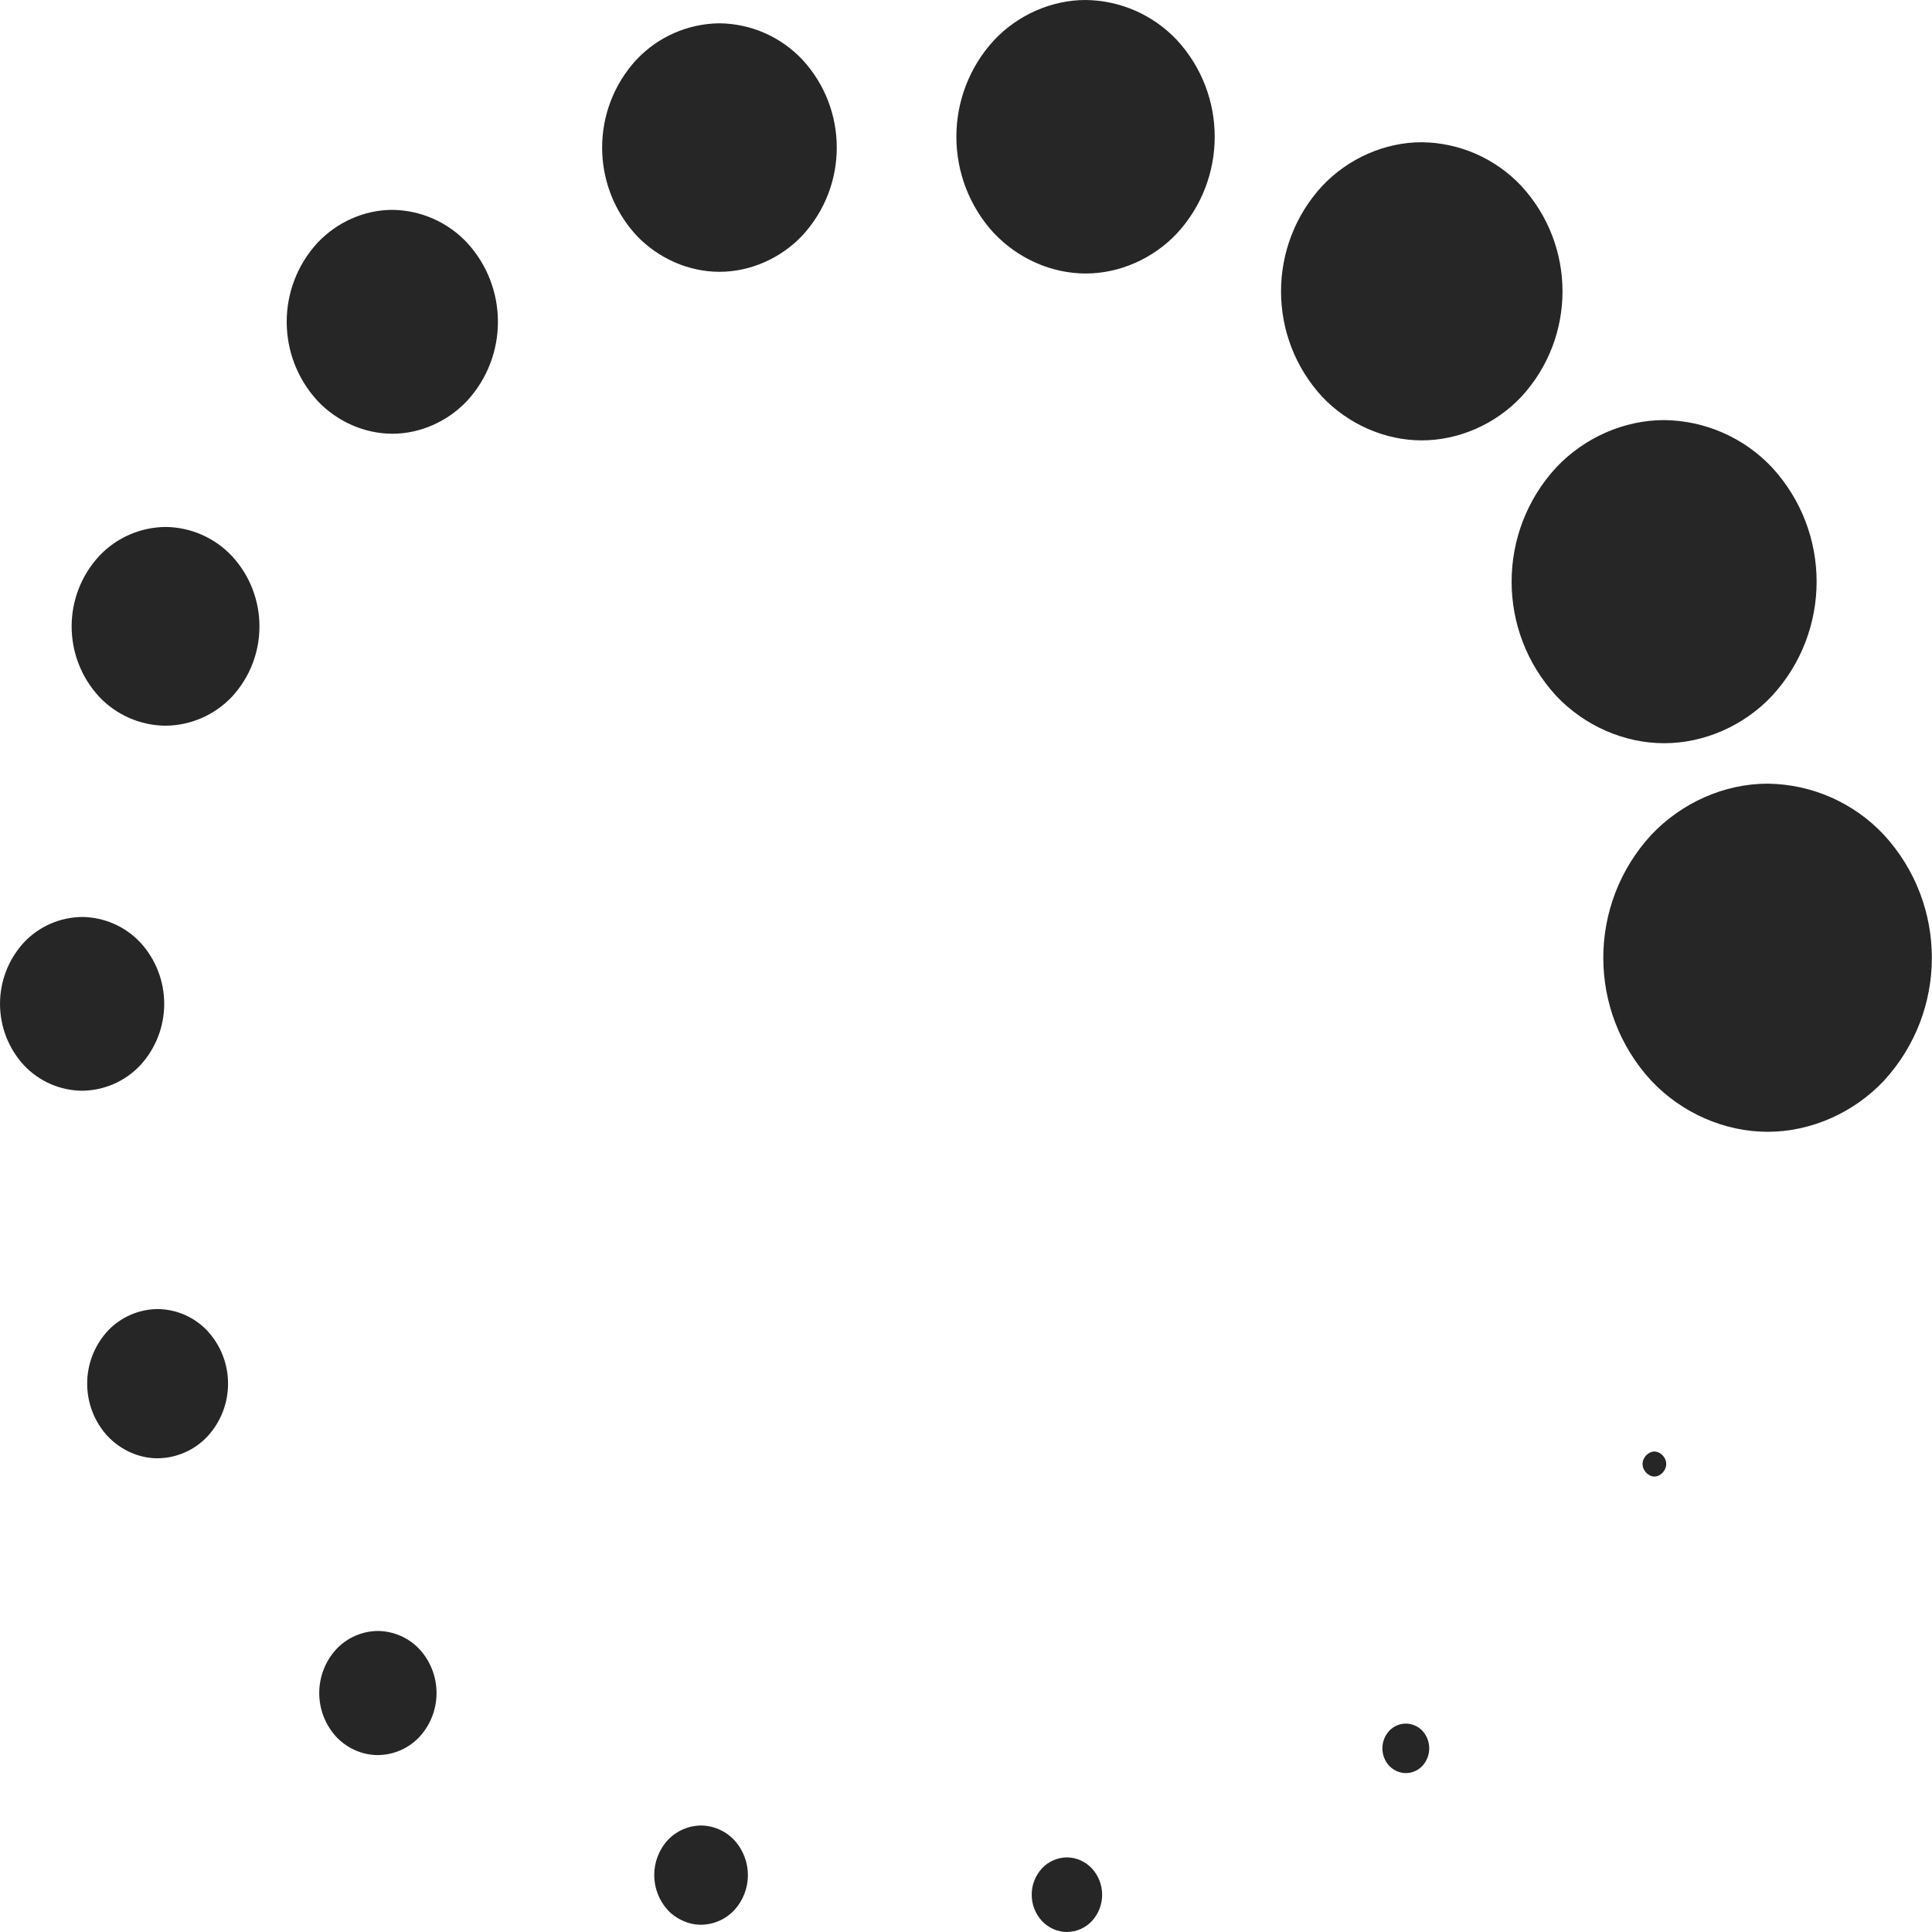
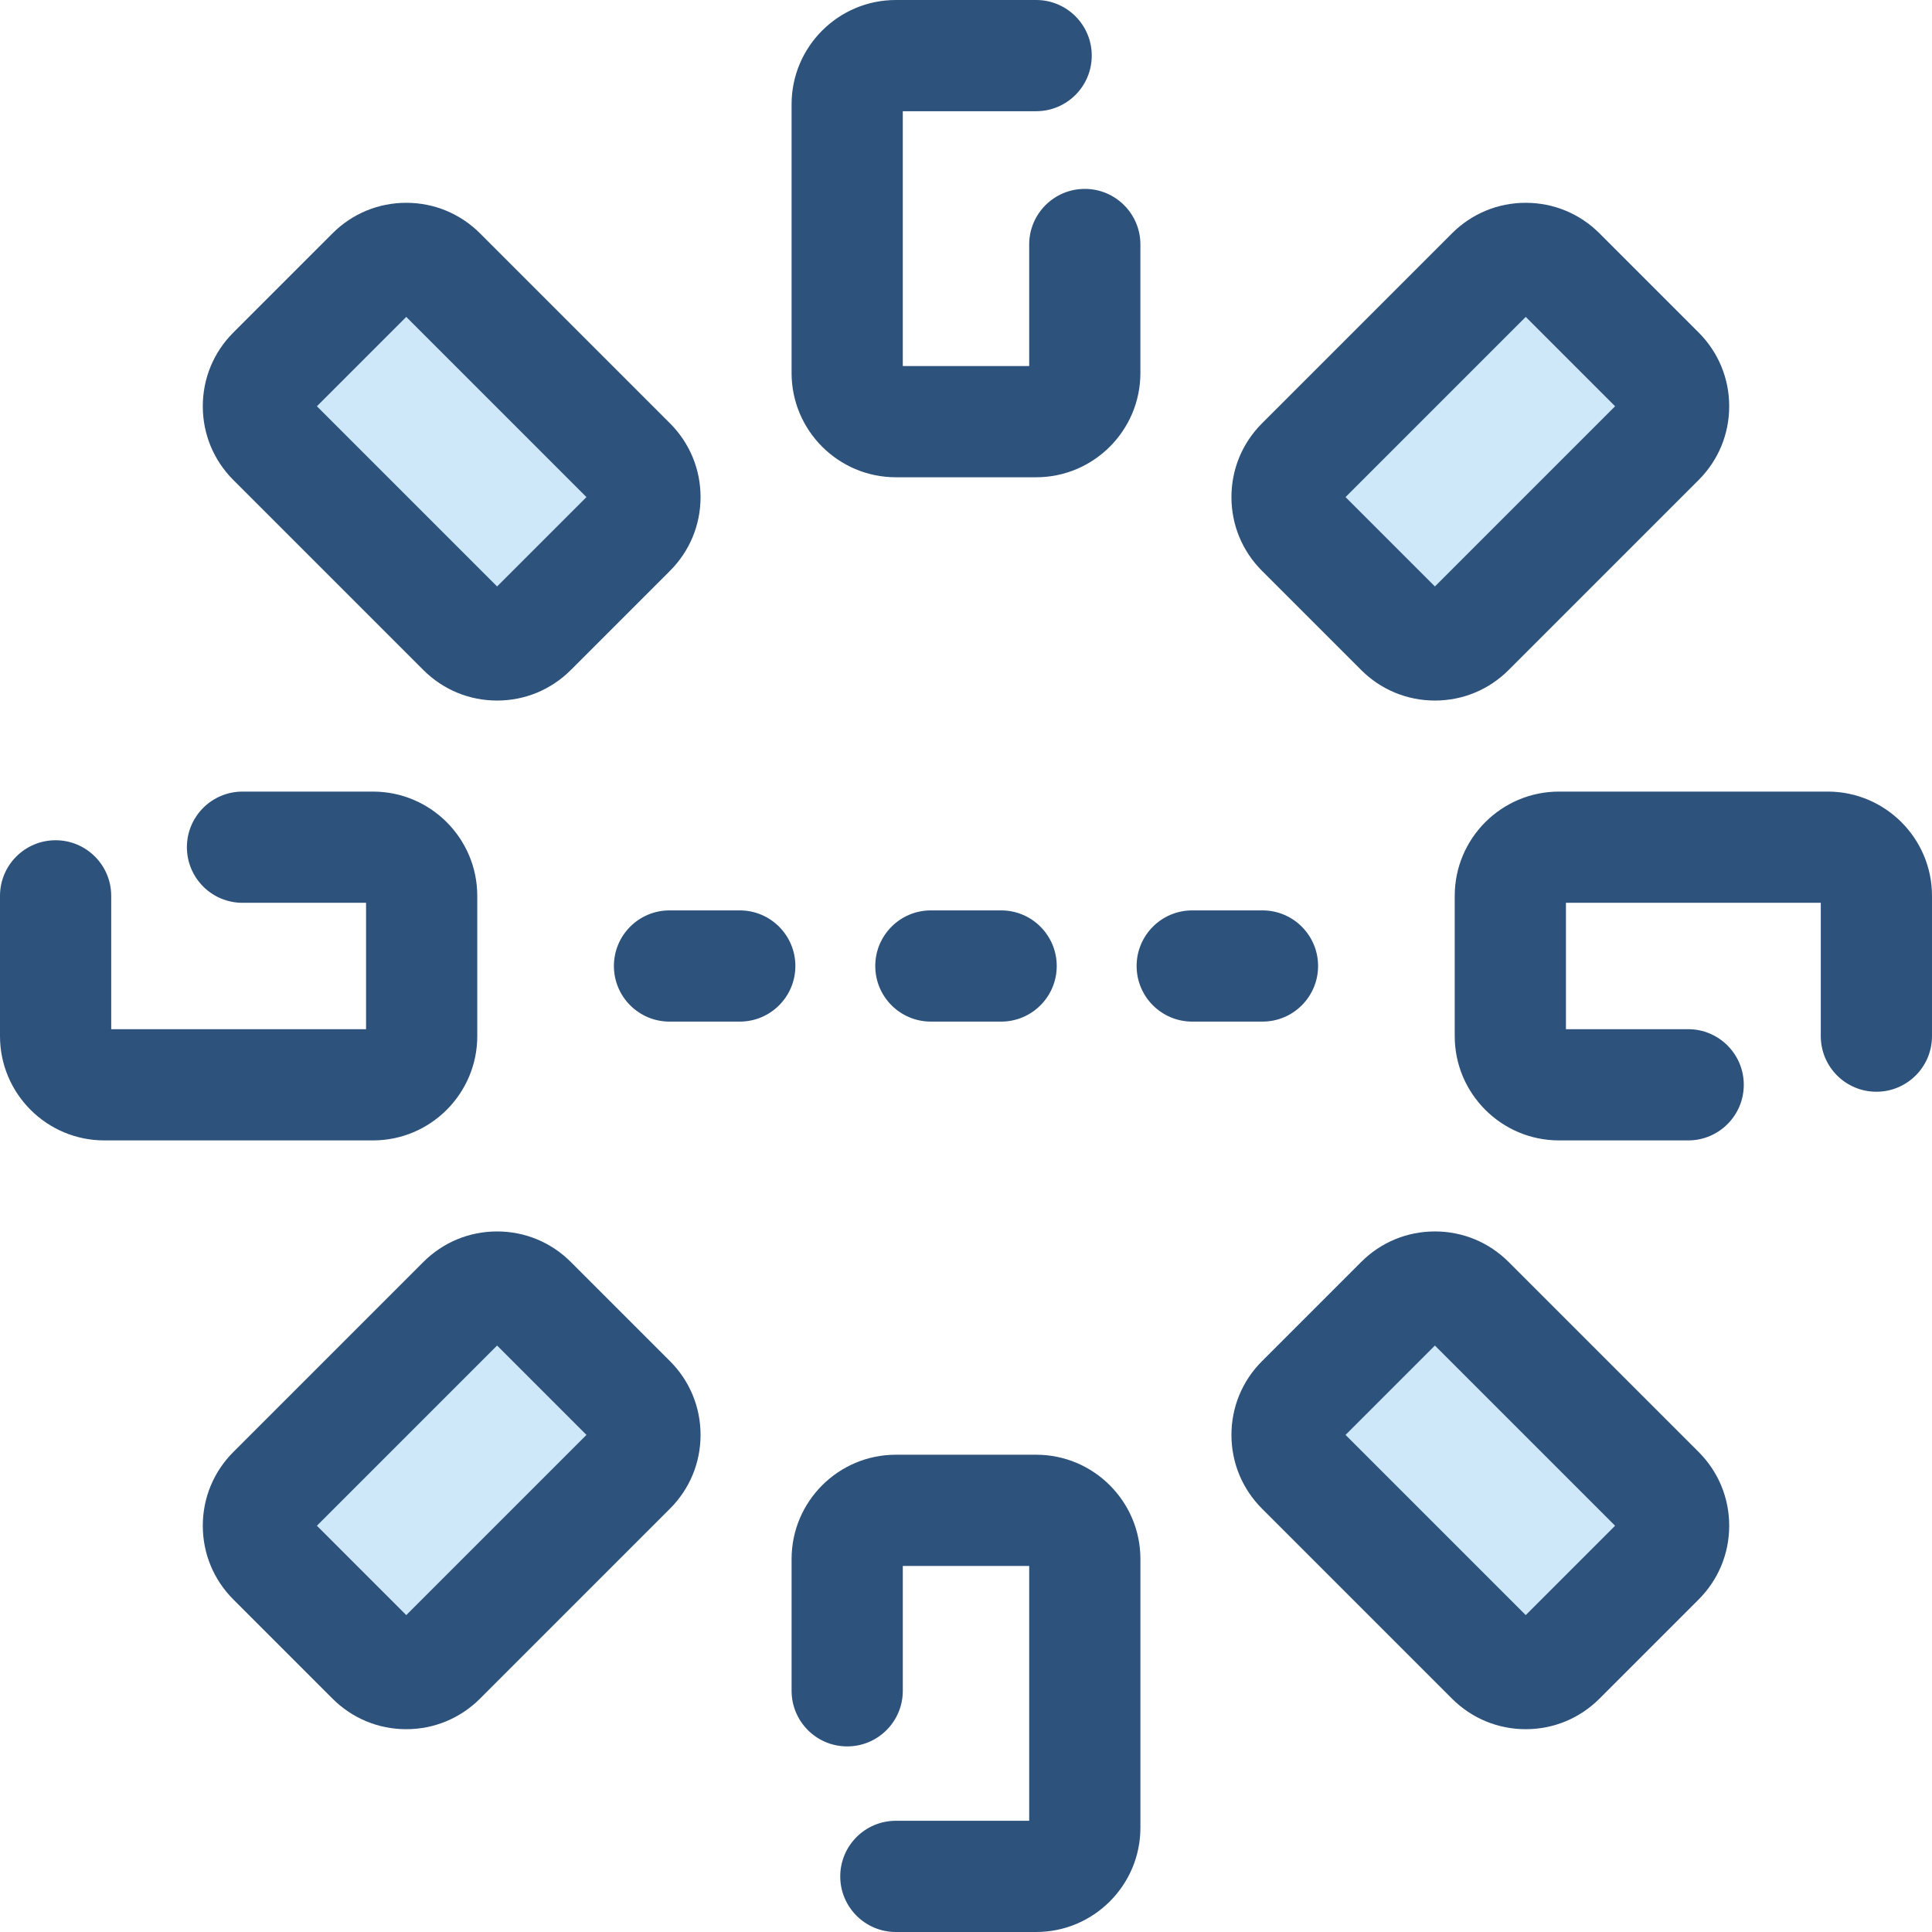
- <svg xmlns="http://www.w3.org/2000/svg" t="1668678484842" class="icon" viewBox="0 0 1024 1024" version="1.1" p-id="2711" width="200" height="200">
-   <path d="M876.864 782.592c3.264 0 6.272-3.2 6.272-6.656 0-3.456-3.008-6.592-6.272-6.592-3.264 0-6.272 3.2-6.272 6.592 0 3.456 3.008 6.656 6.272 6.656z m-140.544 153.344c2.304 2.432 5.568 3.84 8.768 3.84a12.16 12.16 0 0 0 8.832-3.84 13.76 13.76 0 0 0 0-18.56 12.224 12.224 0 0 0-8.832-3.84 12.16 12.16 0 0 0-8.768 3.84 13.696 13.696 0 0 0 0 18.56zM552.32 1018.24c3.456 3.648 8.32 5.76 13.184 5.76a18.368 18.368 0 0 0 13.184-5.76 20.608 20.608 0 0 0 0-27.968 18.368 18.368 0 0 0-13.184-5.824 18.368 18.368 0 0 0-13.184 5.76 20.608 20.608 0 0 0 0 28.032z m-198.336-5.76c4.608 4.8 11.072 7.68 17.6 7.68a24.448 24.448 0 0 0 17.536-7.68 27.456 27.456 0 0 0 0-37.248 24.448 24.448 0 0 0-17.536-7.68 24.448 24.448 0 0 0-17.6 7.68 27.52 27.52 0 0 0 0 37.184z m-175.68-91.84c5.76 6.08 13.824 9.6 21.952 9.6a30.592 30.592 0 0 0 22.016-9.6 34.368 34.368 0 0 0 0-46.592 30.592 30.592 0 0 0-22.016-9.6 30.592 30.592 0 0 0-21.952 9.6 34.368 34.368 0 0 0 0 46.592z m-121.152-159.36c6.912 7.36 16.64 11.648 26.368 11.648a36.736 36.736 0 0 0 26.432-11.584 41.28 41.28 0 0 0 0-55.936 36.736 36.736 0 0 0-26.432-11.584 36.8 36.8 0 0 0-26.368 11.52 41.28 41.28 0 0 0 0 56zM12.736 564.672a42.88 42.88 0 0 0 30.784 13.44 42.88 42.88 0 0 0 30.784-13.44 48.128 48.128 0 0 0 0-65.216 42.88 42.88 0 0 0-30.72-13.44 42.88 42.88 0 0 0-30.848 13.44 48.128 48.128 0 0 0 0 65.216z m39.808-195.392a48.96 48.96 0 0 0 35.2 15.36 48.96 48.96 0 0 0 35.2-15.36 54.976 54.976 0 0 0 0-74.56 48.96 48.96 0 0 0-35.2-15.424 48.96 48.96 0 0 0-35.2 15.424 54.976 54.976 0 0 0 0 74.56zM168.32 212.48c10.368 11.008 24.96 17.408 39.68 17.408 14.592 0 29.184-6.4 39.552-17.408a61.888 61.888 0 0 0 0-83.84 55.104 55.104 0 0 0-39.616-17.408c-14.656 0-29.248 6.4-39.616 17.408a61.888 61.888 0 0 0 0 83.84zM337.344 124.8c11.52 12.16 27.712 19.264 43.968 19.264 16.256 0 32.448-7.04 43.968-19.264a68.672 68.672 0 0 0 0-93.184 61.248 61.248 0 0 0-43.968-19.264 61.248 61.248 0 0 0-43.968 19.264 68.736 68.736 0 0 0 0 93.184z m189.632-1.088c12.672 13.44 30.528 21.248 48.448 21.248s35.712-7.808 48.384-21.248a75.584 75.584 0 0 0 0-102.464A67.392 67.392 0 0 0 575.36 0c-17.92 0-35.776 7.808-48.448 21.248a75.584 75.584 0 0 0 0 102.464z m173.824 86.592c13.824 14.592 33.28 23.104 52.736 23.104 19.584 0 39.04-8.512 52.8-23.104a82.432 82.432 0 0 0 0-111.744 73.472 73.472 0 0 0-52.8-23.168c-19.52 0-38.912 8.512-52.736 23.168a82.432 82.432 0 0 0 0 111.744z m124.032 158.528c14.976 15.872 36.032 25.088 57.216 25.088 21.12 0 42.24-9.216 57.152-25.088a89.344 89.344 0 0 0 0-121.088 79.616 79.616 0 0 0-57.152-25.088c-21.184 0-42.24 9.216-57.216 25.088a89.344 89.344 0 0 0 0 121.088z m50.432 204.032c16.128 17.088 38.784 27.008 61.632 27.008 22.784 0 45.44-9.92 61.568-27.008a96.256 96.256 0 0 0 0-130.432 85.76 85.76 0 0 0-61.568-27.072c-22.848 0-45.44 9.984-61.632 27.072a96.192 96.192 0 0 0 0 130.432z" fill="#262626" p-id="2712" />
+ <svg xmlns="http://www.w3.org/2000/svg" t="1668678738602" class="icon" viewBox="0 0 1024 1024" version="1.1" p-id="3183" width="200" height="200">
+   <path d="M742.295 334.277l-52.576-52.576c-10.07-10.07-10.07-26.402 0-36.472l100.718-100.718c10.07-10.07 26.402-10.07 36.472 0l52.576 52.576c10.07 10.07 10.07 26.402 0 36.472l-100.718 100.718c-10.074 10.074-26.402 10.074-36.472 0z" fill="#CEE8FA" p-id="3184" />
+   <path d="M760.529 371.305c-14.76 0-28.636-5.748-39.076-16.184l-52.576-52.576c-10.436-10.436-16.186-24.316-16.186-39.076 0-14.762 5.75-28.642 16.19-39.082l100.714-100.714c10.44-10.436 24.316-16.184 39.078-16.184 14.76 0 28.636 5.748 39.076 16.18l52.576 52.58c10.436 10.434 16.186 24.312 16.186 39.076 0 14.76-5.75 28.638-16.19 39.078l-100.714 100.714c-10.436 10.44-24.314 16.188-39.078 16.188z m-47.366-107.838l47.366 47.368 95.506-95.51-47.362-47.368-95.51 95.51z" fill="#2D527C" p-id="3185" />
+   <path d="M197.088 879.484l-52.576-52.576c-10.07-10.07-10.07-26.402 0-36.472l100.718-100.718c10.07-10.07 26.402-10.07 36.472 0l52.576 52.576c10.07 10.07 10.07 26.402 0 36.472l-100.718 100.718c-10.07 10.07-26.398 10.07-36.472 0z" fill="#CEE8FA" p-id="3186" />
+   <path d="M215.326 916.51c-14.76 0-28.636-5.748-39.076-16.184l-52.576-52.58c-10.436-10.434-16.186-24.312-16.186-39.076 0-14.76 5.75-28.638 16.19-39.078l100.714-100.714c10.436-10.436 24.316-16.186 39.078-16.186 14.76 0 28.636 5.748 39.076 16.184l52.576 52.576c10.436 10.436 16.186 24.316 16.186 39.078 0 14.76-5.75 28.638-16.19 39.078l-100.714 100.714c-10.442 10.438-24.318 16.188-39.078 16.188z m-47.366-107.84l47.362 47.368 95.51-95.51-47.366-47.368-95.506 95.51z" fill="#2D527C" p-id="3187" />
+   <path d="M689.717 742.295l52.576-52.576c10.07-10.07 26.402-10.07 36.472 0l100.718 100.718c10.07 10.07 10.07 26.402 0 36.472l-52.576 52.576c-10.07 10.07-26.402 10.07-36.472 0l-100.718-100.718c-10.07-10.074-10.07-26.402 0-36.472z" fill="#CEE8FA" p-id="3188" />
+   <path d="M808.672 916.51c-14.764 0-28.638-5.75-39.078-16.186l-100.718-100.718c-10.436-10.44-16.186-24.316-16.186-39.078s5.75-28.642 16.19-39.082l52.57-52.57c10.442-10.44 24.318-16.186 39.078-16.186 14.764 0 28.642 5.75 39.078 16.186l100.718 100.714c10.436 10.44 16.186 24.316 16.186 39.078s-5.75 28.642-16.19 39.082l-52.57 52.57c-10.442 10.444-24.318 16.19-39.078 16.19z m-95.51-155.982l95.51 95.51 47.362-47.368-95.506-95.51-47.366 47.368z" fill="#2D527C" p-id="3189" />
+   <path d="M144.514 197.088l52.576-52.576c10.07-10.07 26.402-10.07 36.472 0l100.718 100.718c10.07 10.07 10.07 26.402 0 36.472l-52.576 52.576c-10.07 10.07-26.402 10.07-36.472 0l-100.718-100.714c-10.07-10.074-10.07-26.402 0-36.476z" fill="#CEE8FA" p-id="3190" />
+   <path d="M263.469 371.305c-14.762 0-28.642-5.75-39.078-16.186l-100.718-100.714c-10.436-10.44-16.186-24.316-16.186-39.078 0-14.762 5.75-28.642 16.19-39.082l52.57-52.57c10.442-10.44 24.318-16.186 39.078-16.186 14.762 0 28.638 5.748 39.078 16.184l100.718 100.718c10.436 10.44 16.186 24.316 16.186 39.078 0 14.76-5.75 28.638-16.19 39.078l-52.57 52.57c-10.446 10.44-24.322 16.188-39.078 16.188z m-95.51-155.98l95.506 95.51 47.366-47.366-95.506-95.512-47.366 47.368zM894.768 604.437h-68.468c-30.472 0-55.264-24.792-55.264-55.262v-74.354c0-30.472 24.792-55.262 55.264-55.262h142.434c30.472 0 55.264 24.792 55.264 55.262v74.354c0 16.278-13.198 29.472-29.472 29.472s-29.472-13.196-29.472-29.472v-70.67h-135.072v66.988h64.788c16.274 0 29.472 13.196 29.472 29.472 0 16.28-13.198 29.472-29.474 29.472zM197.698 604.437H55.264C24.792 604.437 0 579.645 0 549.177v-74.354c0-16.278 13.198-29.472 29.472-29.472s29.472 13.196 29.472 29.472v70.67h135.072v-66.988H128.534c-16.274 0-29.472-13.196-29.472-29.472 0-16.278 13.198-29.472 29.472-29.472h69.164c30.472 0 55.264 24.792 55.264 55.262v74.354c0 30.468-24.792 55.26-55.264 55.26zM549.177 1023.998H474.819c-16.274 0-29.472-13.194-29.472-29.472s13.198-29.472 29.472-29.472h70.674v-135.072h-66.988v66.178c0 16.278-13.198 29.472-29.472 29.472s-29.472-13.194-29.472-29.472V826.298c0-30.472 24.79-55.262 55.262-55.262h74.358c30.472 0 55.262 24.792 55.262 55.262v142.436C604.437 999.206 579.649 1023.998 549.177 1023.998zM549.177 252.962H474.819c-30.472 0-55.262-24.792-55.262-55.262V55.26C419.557 24.79 444.347 0 474.819 0h74.358c16.274 0 29.472 13.196 29.472 29.472s-13.198 29.472-29.472 29.472h-70.674v135.072h66.988V129.59c0-16.278 13.198-29.472 29.472-29.472s29.472 13.196 29.472 29.472v68.108c0.002 30.472-24.786 55.264-55.258 55.264zM392.091 541.471h-37.236c-16.274 0-29.472-13.196-29.472-29.472 0-16.278 13.198-29.472 29.472-29.472h37.236c16.274 0 29.472 13.196 29.472 29.472 0.002 16.278-13.194 29.472-29.472 29.472zM530.617 541.471H493.379c-16.274 0-29.472-13.196-29.472-29.472 0-16.278 13.198-29.472 29.472-29.472h37.238c16.274 0 29.472 13.196 29.472 29.472 0 16.278-13.194 29.472-29.472 29.472zM669.139 541.471h-37.236c-16.274 0-29.472-13.196-29.472-29.472 0-16.278 13.198-29.472 29.472-29.472h37.236c16.274 0 29.472 13.196 29.472 29.472 0.002 16.278-13.194 29.472-29.472 29.472z" fill="#2D527C" p-id="3191" />
</svg>
